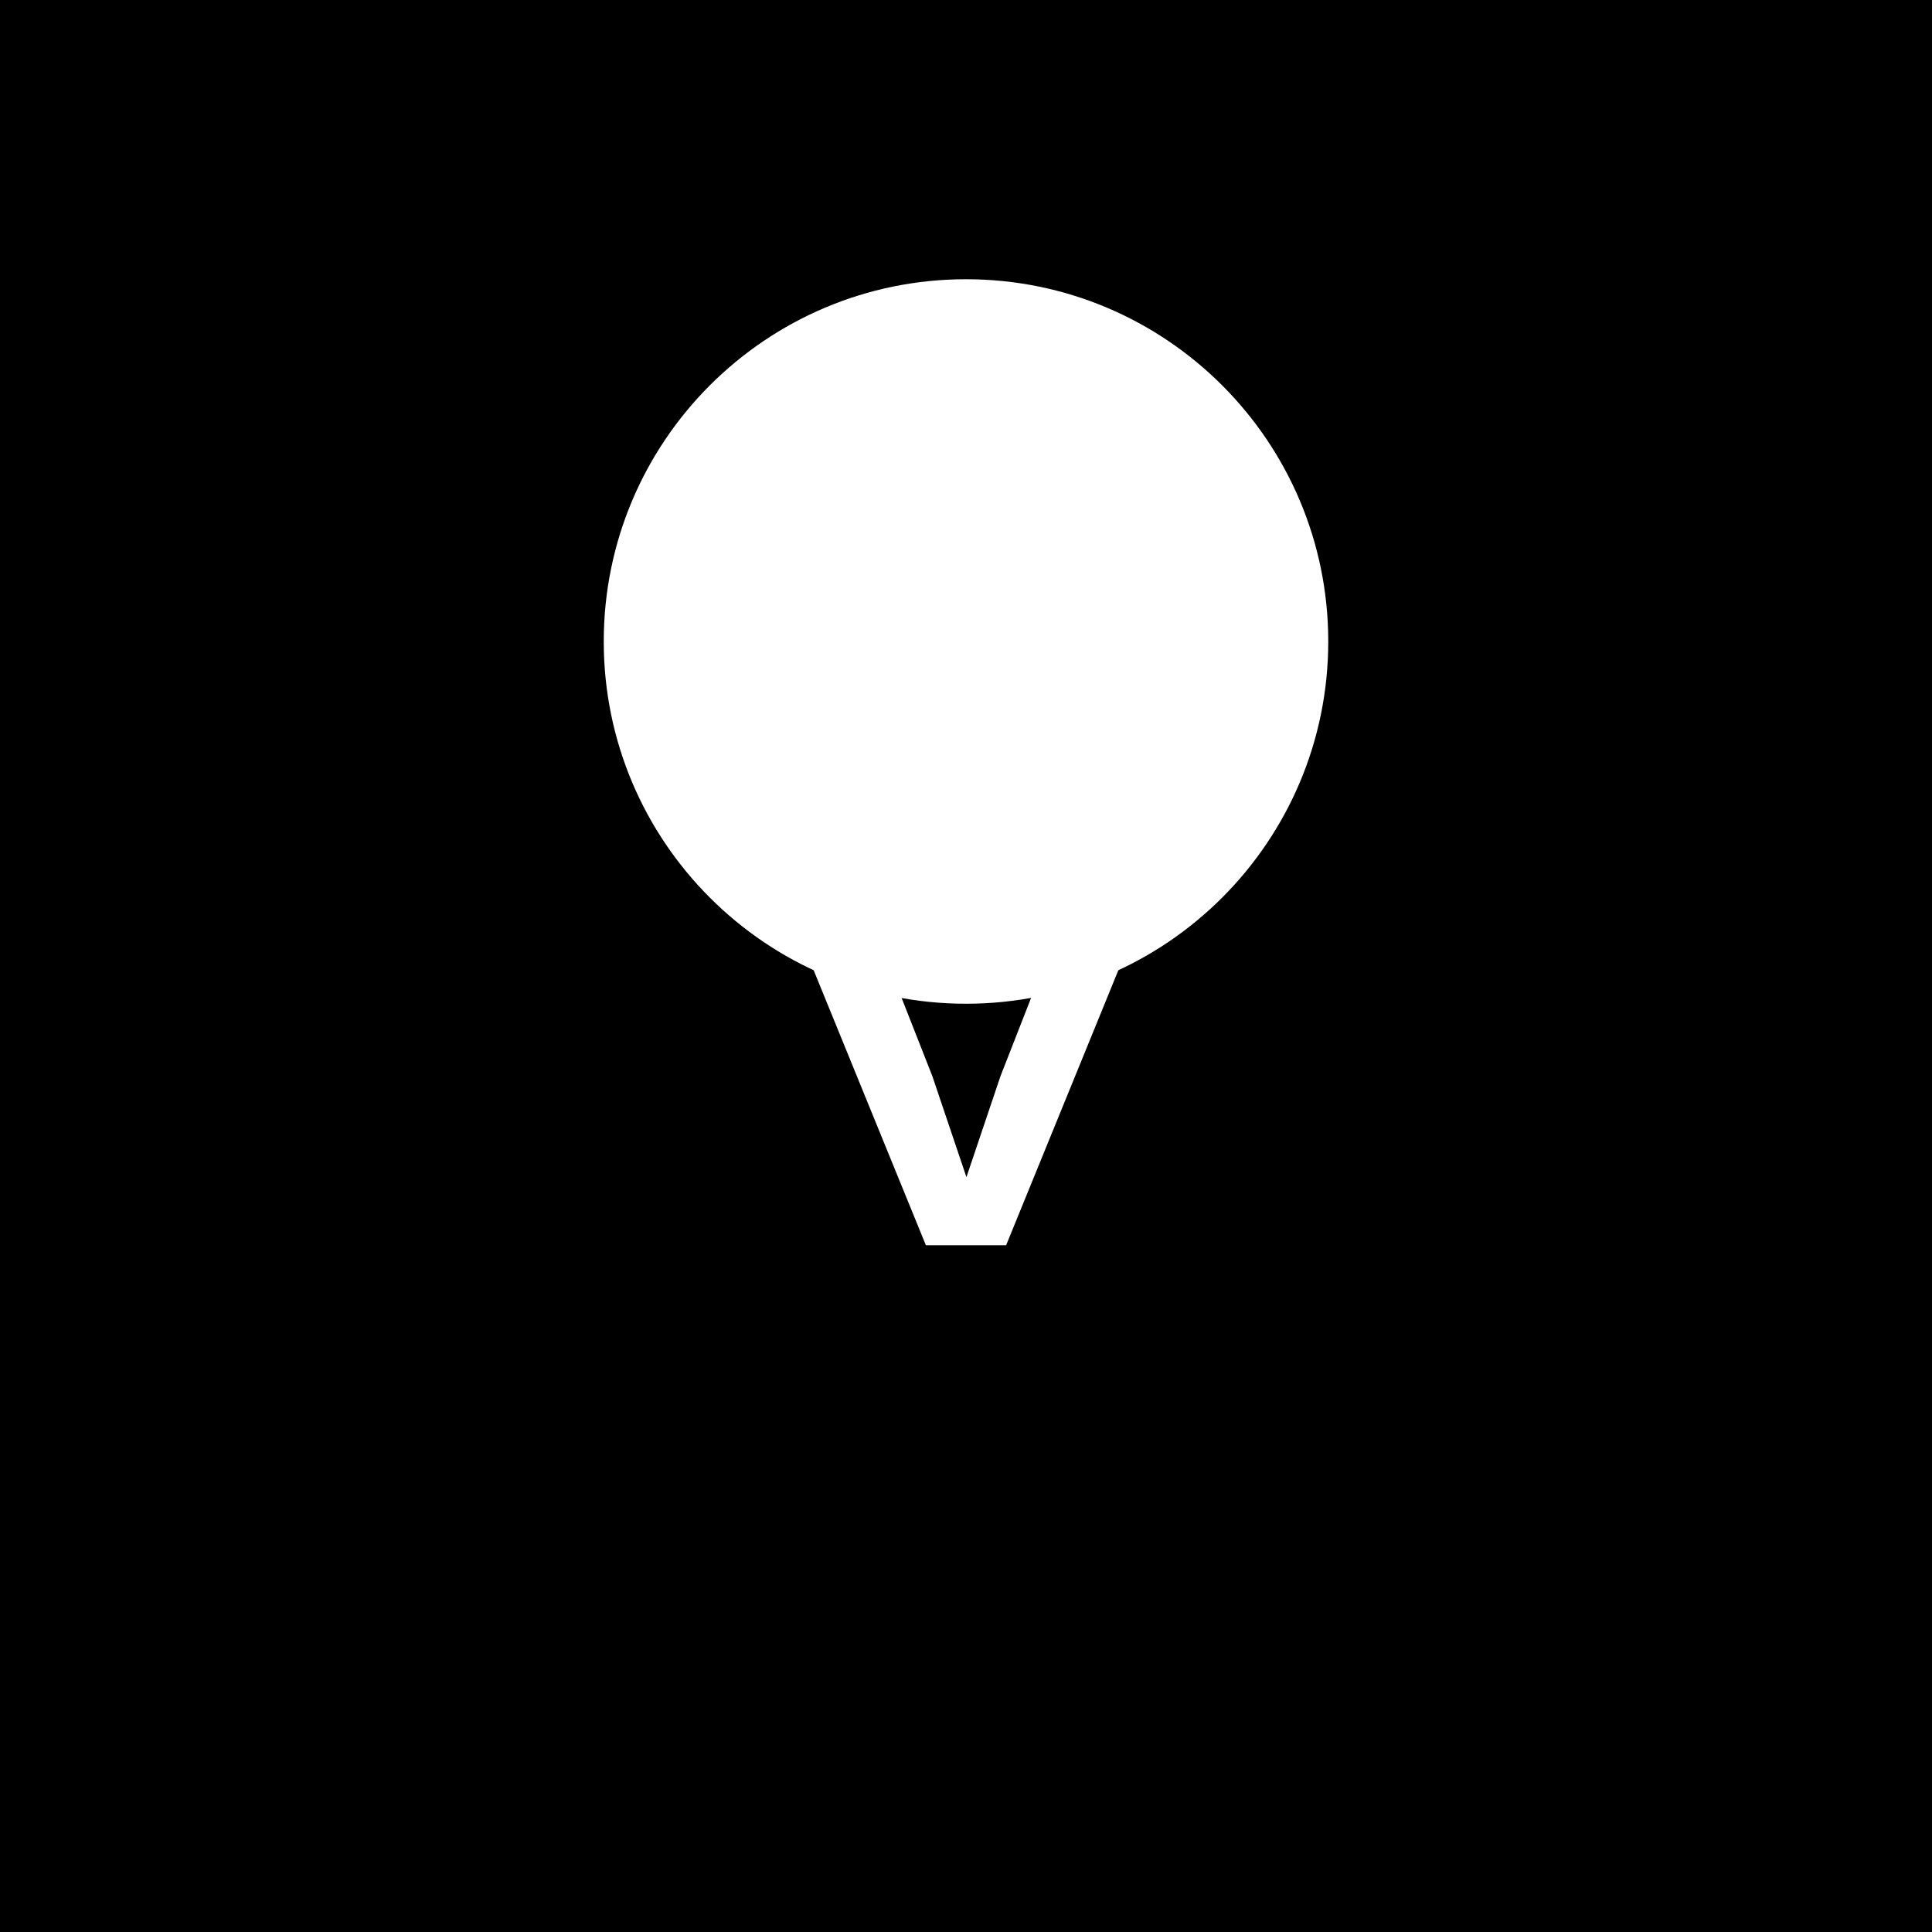
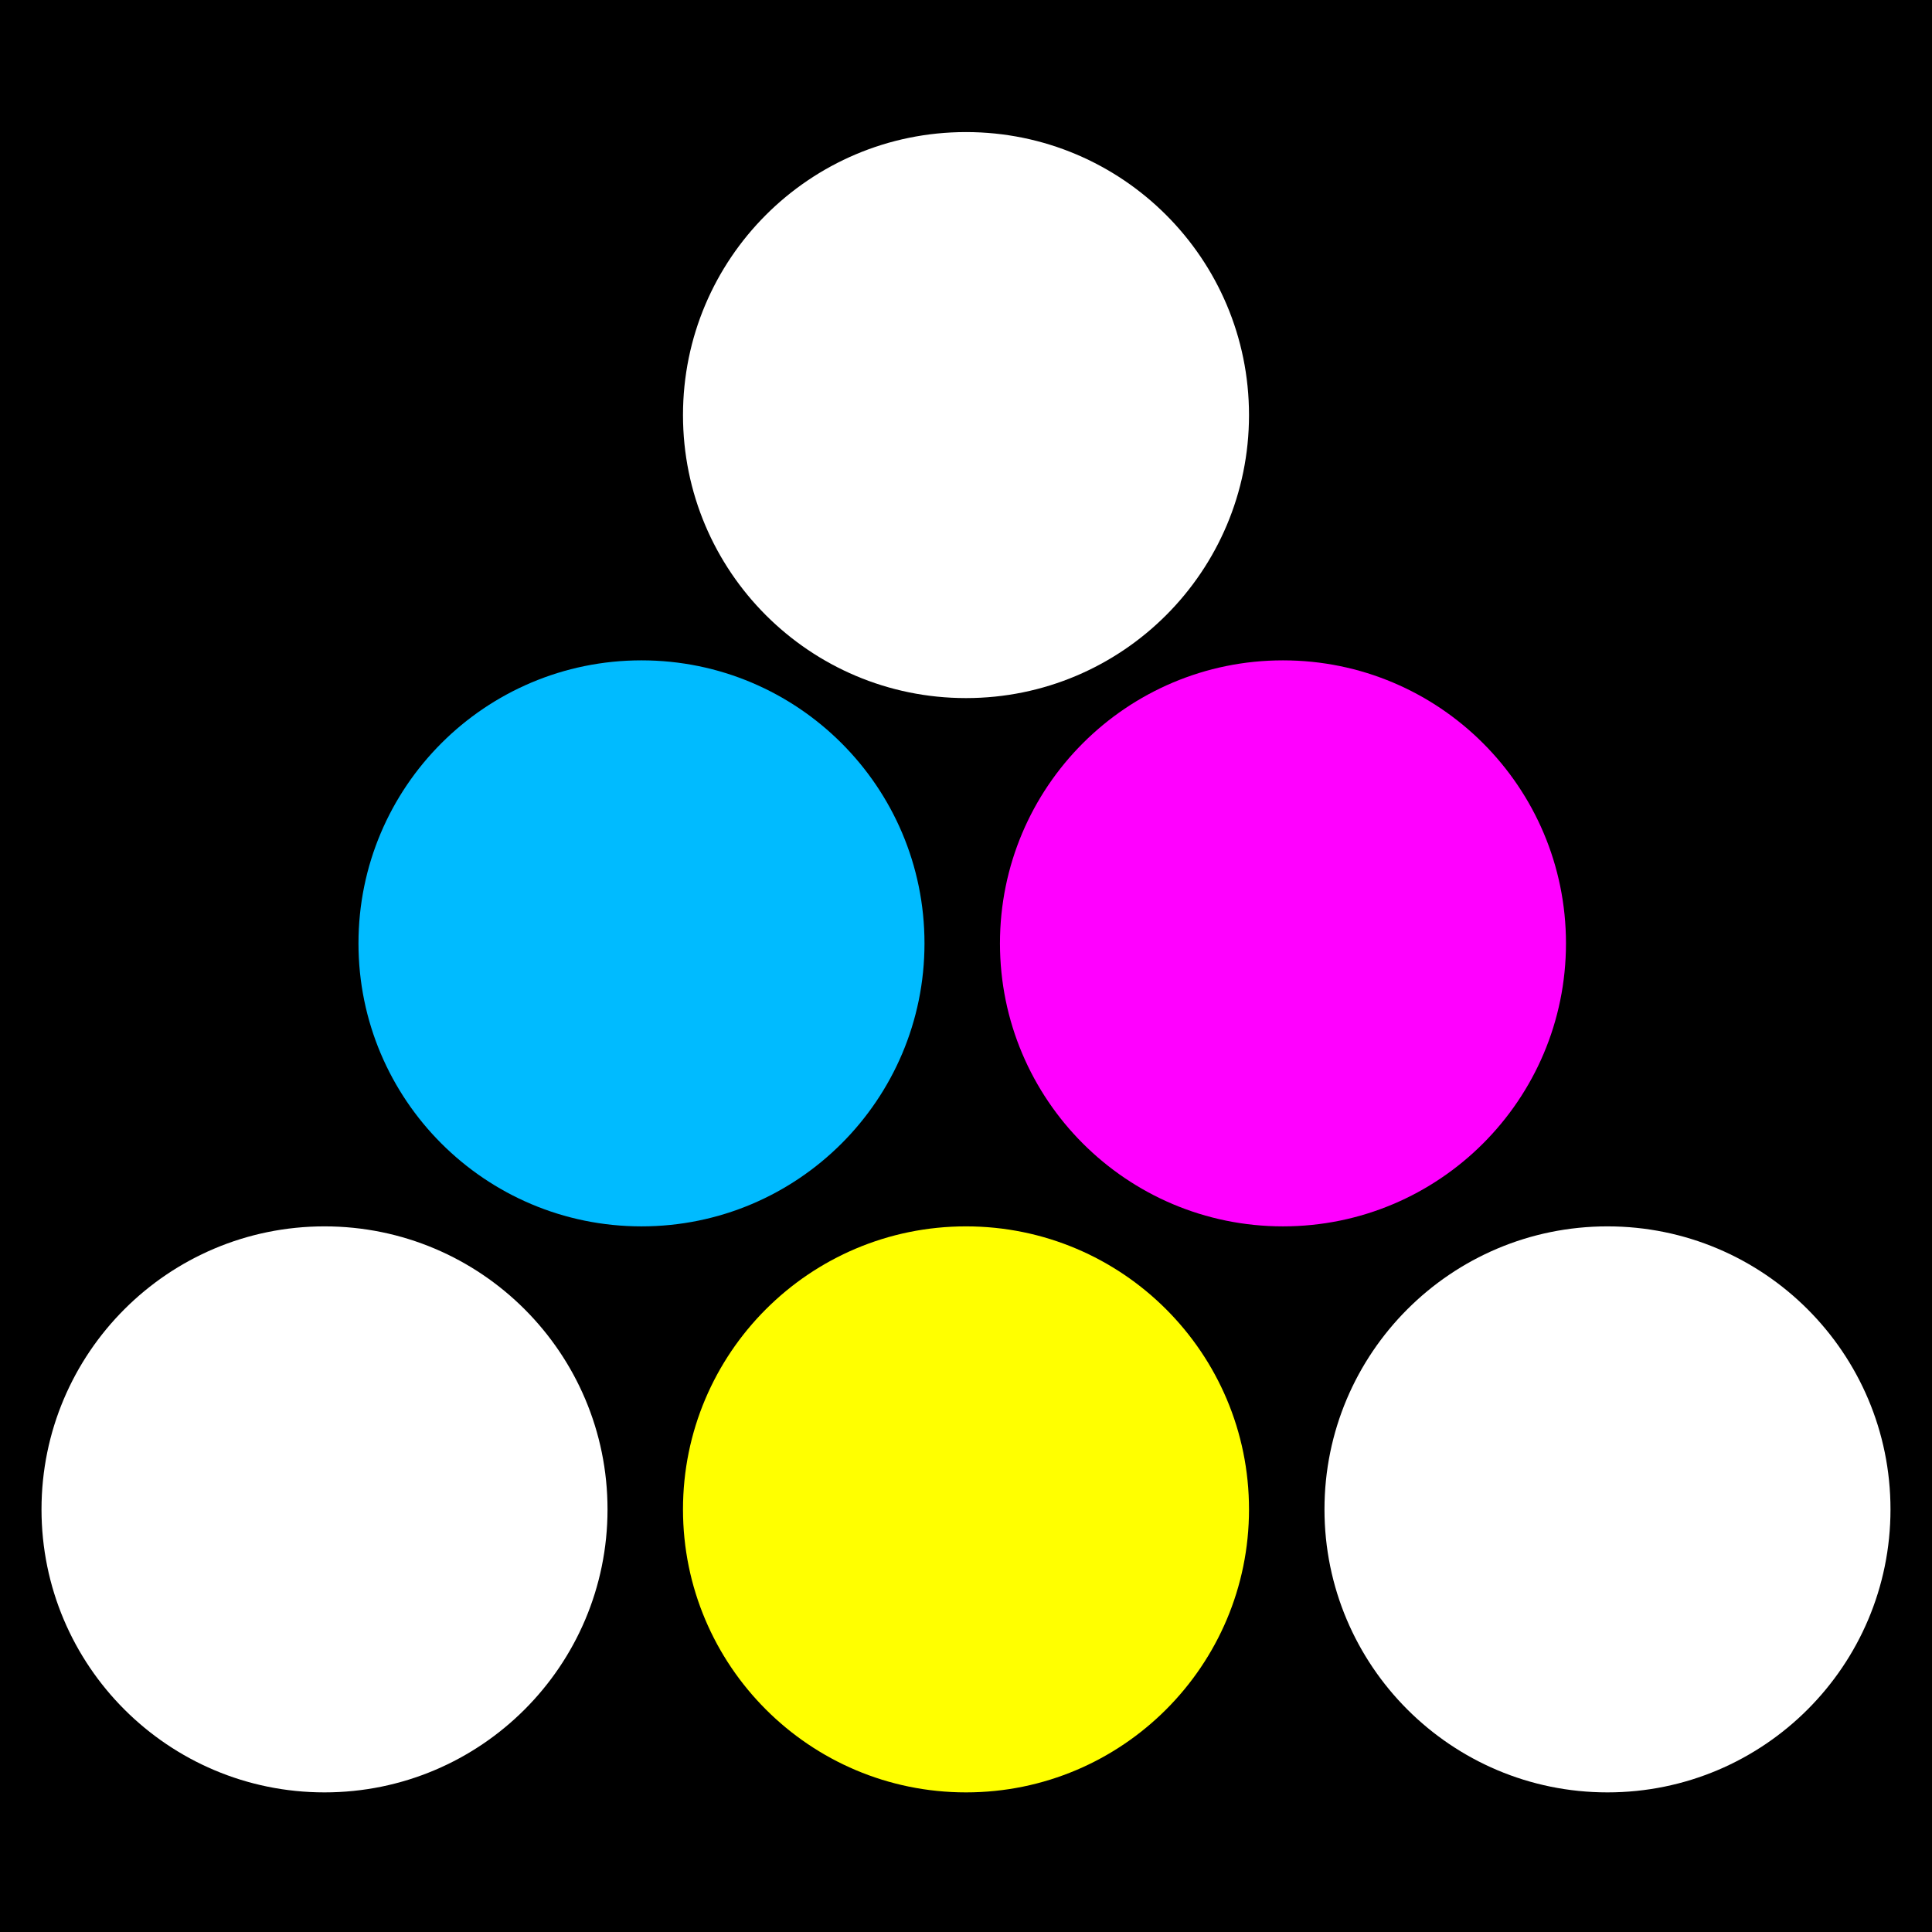
<svg xmlns="http://www.w3.org/2000/svg" width="512" height="512" viewBox="0 0 512 512">
  <rect width="100%" height="100%" fill="#000" />
-   <circle cx="256" cy="170" r="96" fill="#fff" />
-   <text x="256" y="330" font-family="Arial, Helvetica, sans-serif" font-size="220" fill="#fff" text-anchor="middle">V</text>
+   <circle cx="256" cy="110" r="75" fill="#fff" />
+   <circle cx="170" cy="250" r="75" fill="#00bbff" />
+   <circle cx="340" cy="250" r="75" fill="#ff00ff" />
+   <circle cx="86" cy="400" r="75" fill="#fff" />
+   <circle cx="256" cy="400" r="75" fill="#ffff00" />
+   <circle cx="426" cy="400" r="75" fill="#fff" />
</svg>
